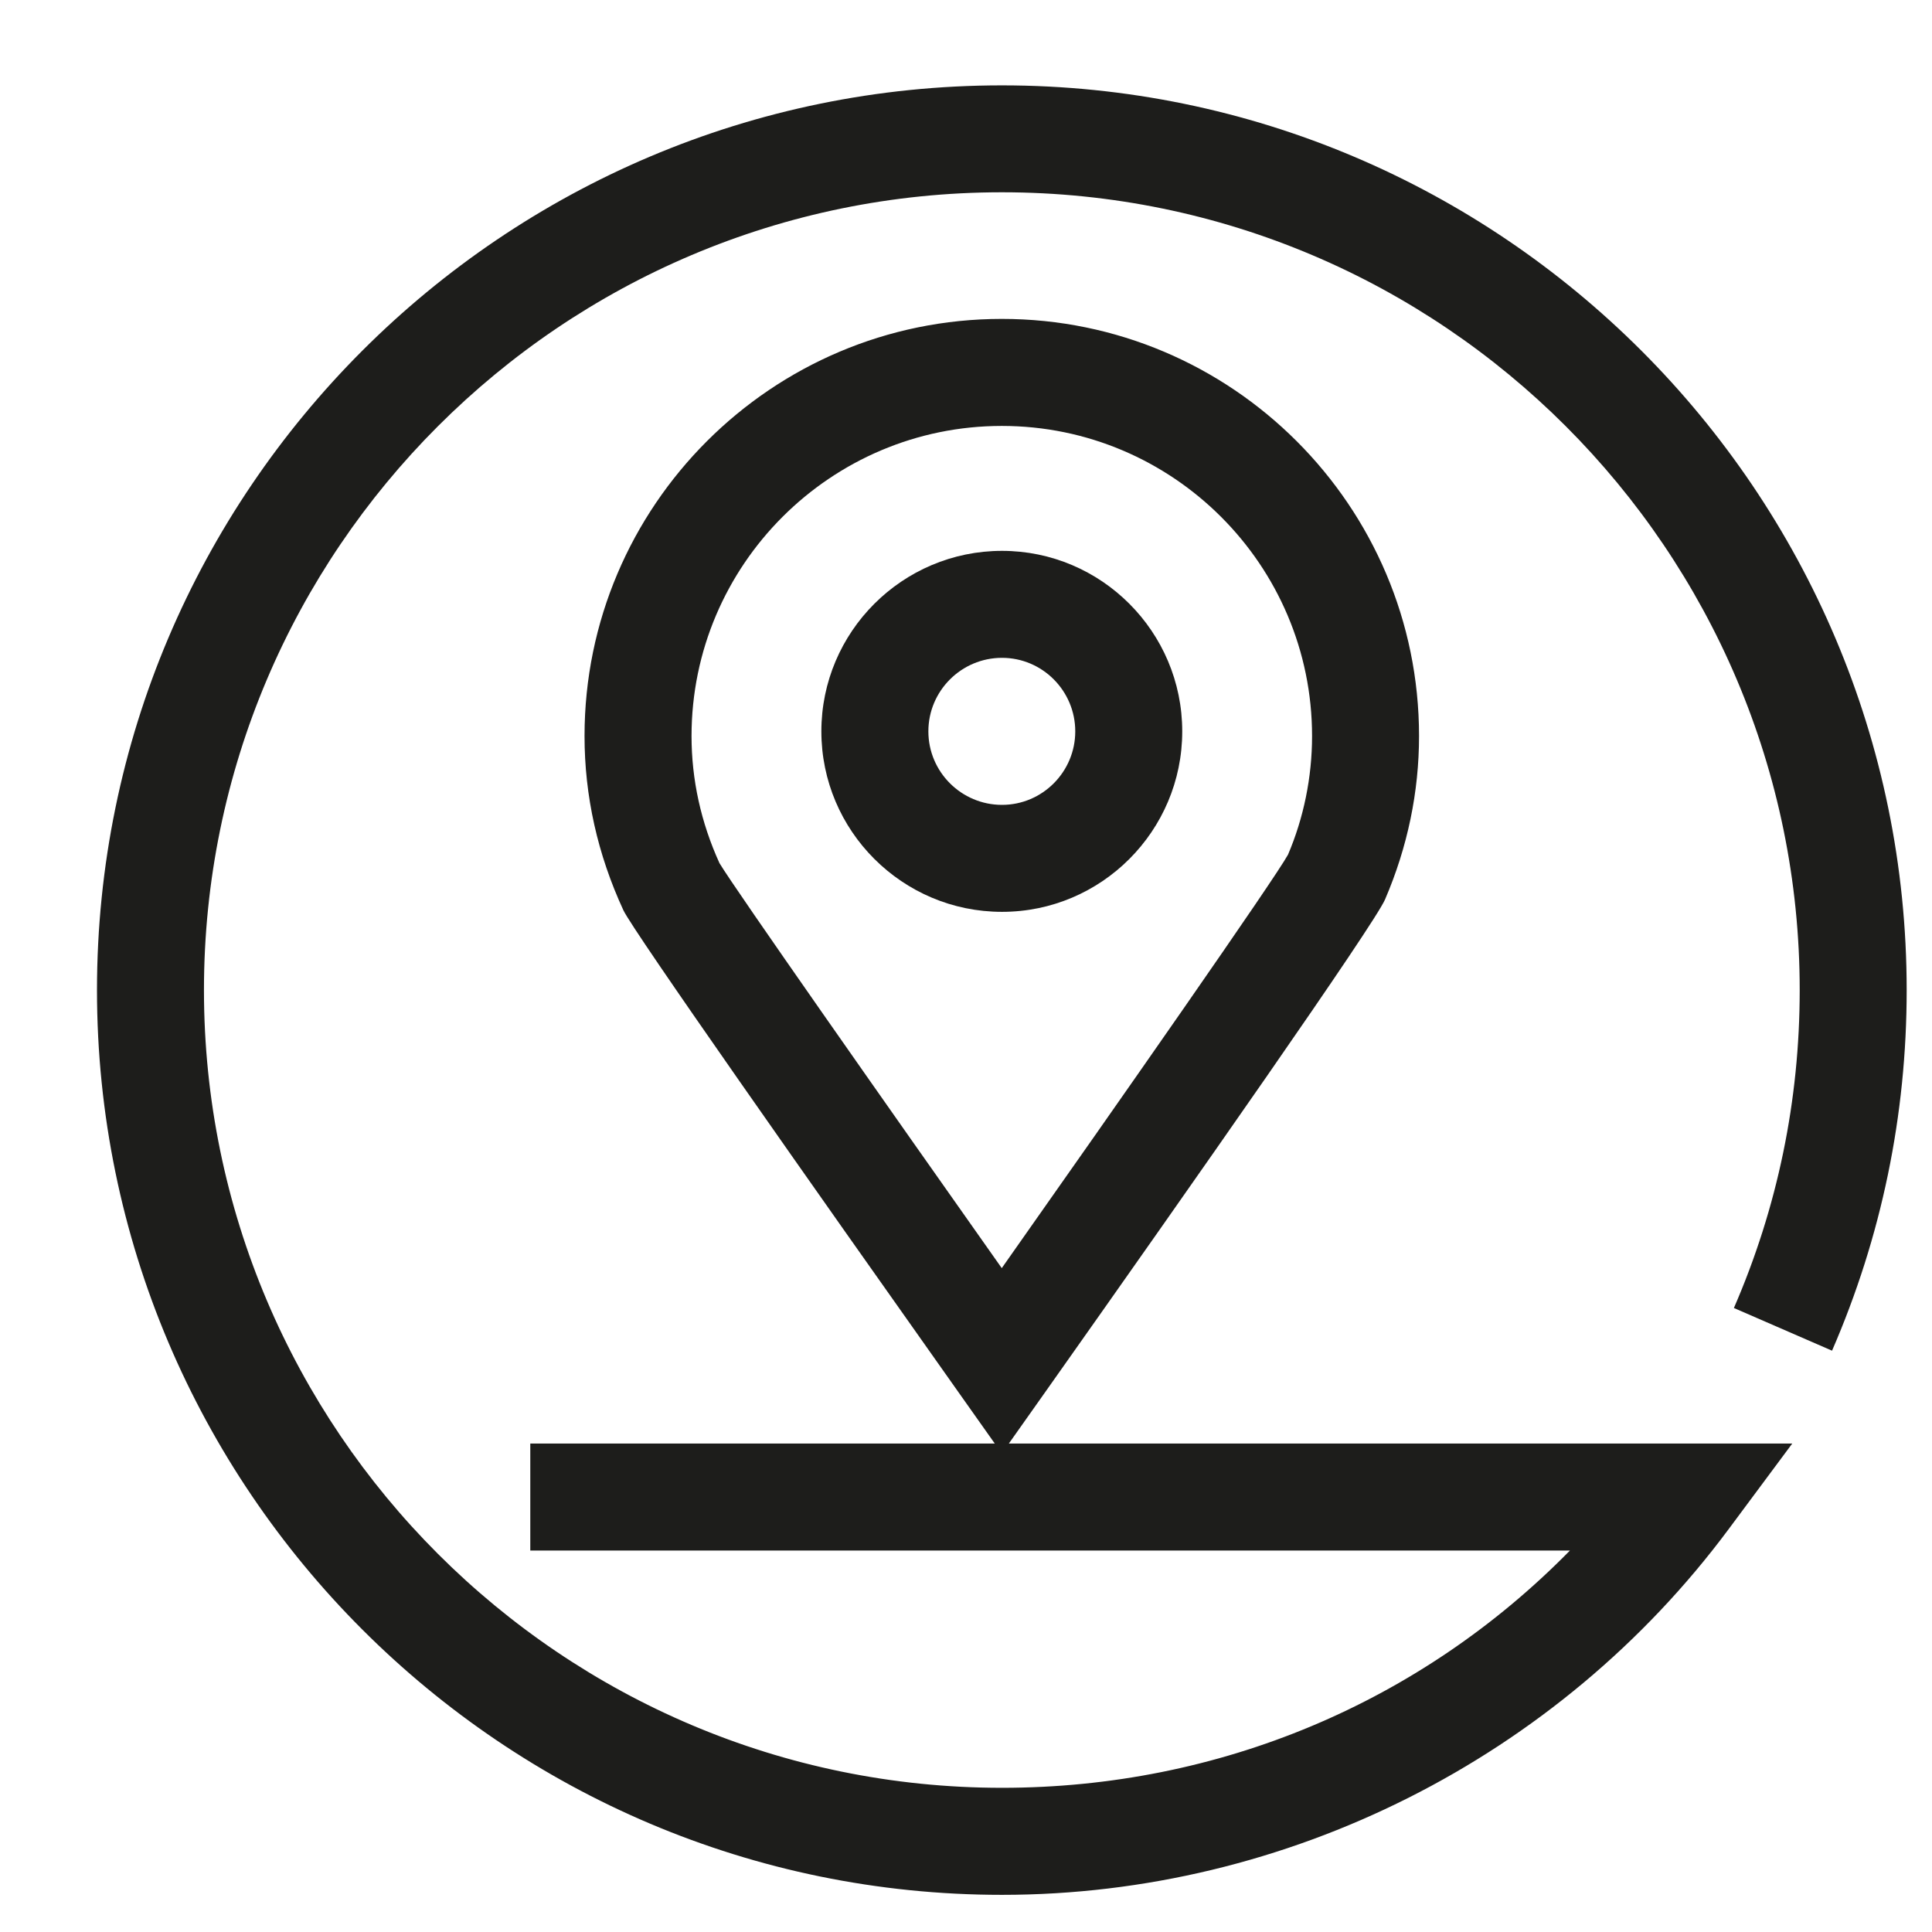
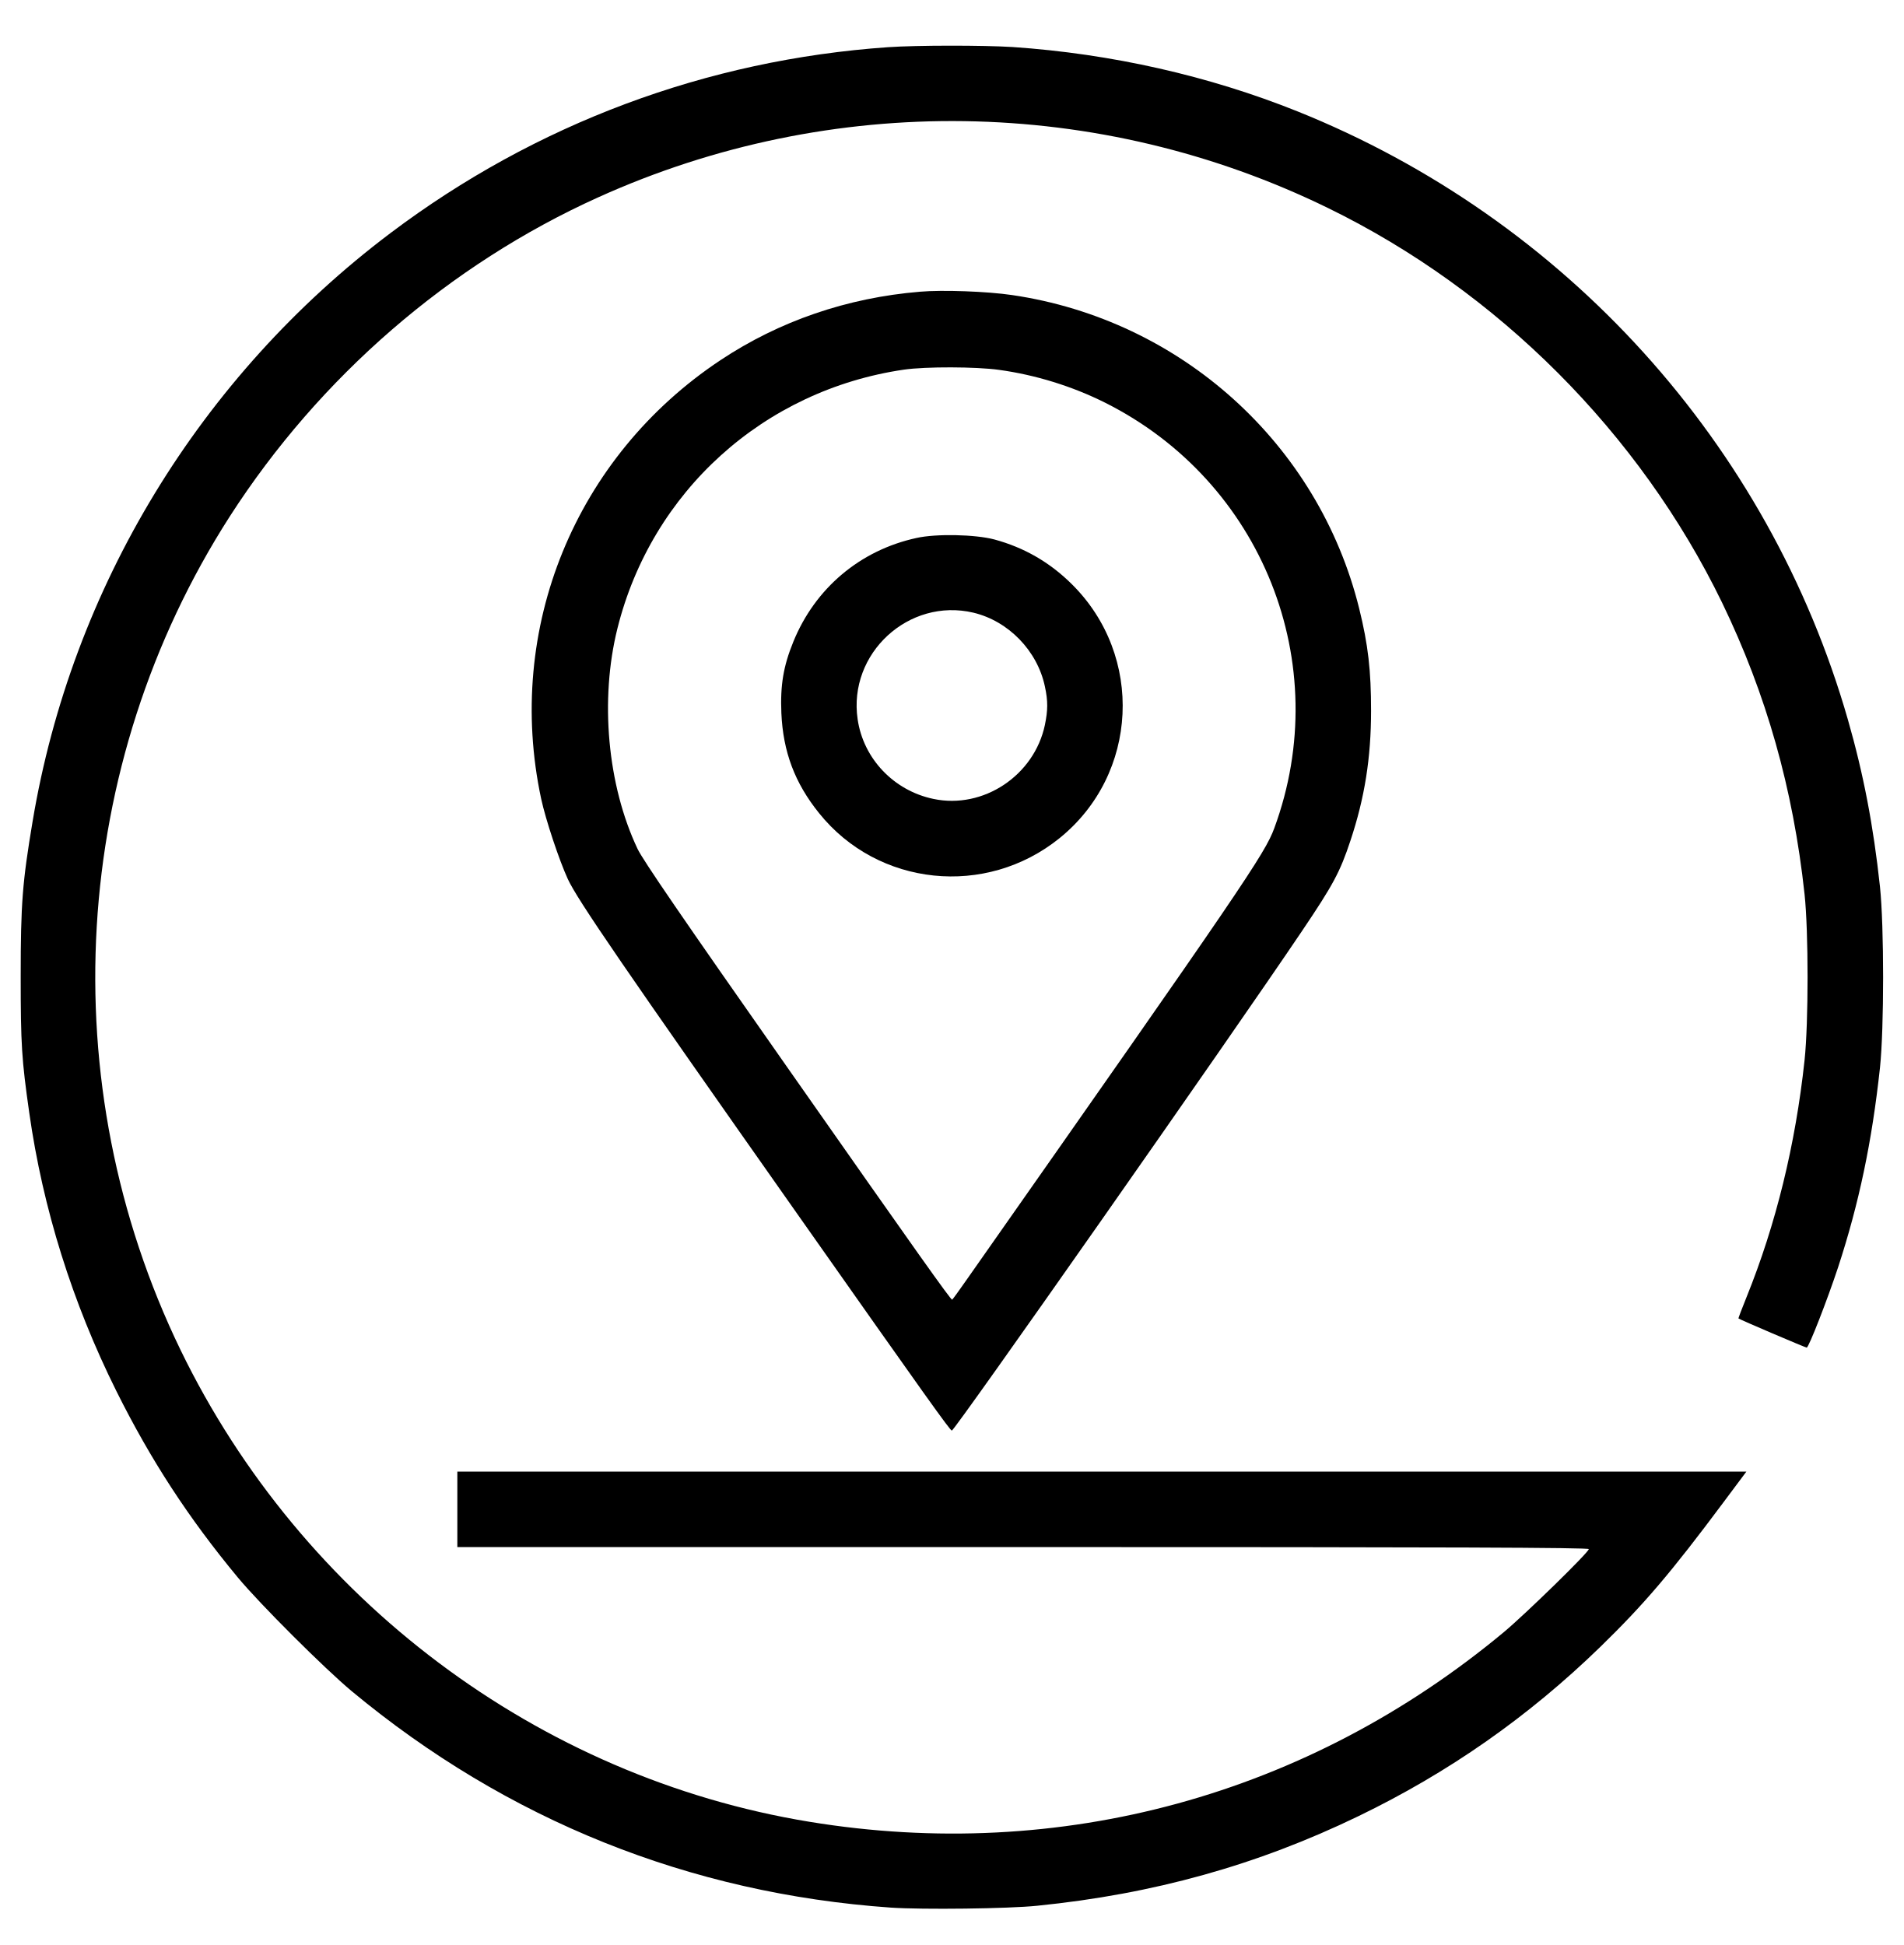
- <svg xmlns="http://www.w3.org/2000/svg" version="1.1" id="Layer_1" x="0px" y="0px" width="65px" height="65px" viewBox="0 0 65 65" enable-background="new 0 0 65 65" xml:space="preserve">
-   <g>
-     <path fill="#1D1D1B" d="M61.637,45.442c1.666-3.838,2.511-7.919,2.511-12.13c0-16.785-13.655-30.44-30.439-30.44   c-16.788,0-30.446,13.655-30.446,30.44c0,16.784,13.658,30.438,30.446,30.438c9.587,0,18.729-4.602,24.454-12.31l2.135-2.873   H33.941l1.233-1.744c5.01-7.091,11.059-15.718,11.424-16.561c0.759-1.767,1.144-3.617,1.144-5.5   c0-7.738-6.297-14.033-14.037-14.033c-7.741,0-14.039,6.295-14.039,14.033c0,2.014,0.437,3.98,1.309,5.866   c0.347,0.726,6.315,9.207,11.26,16.195l1.233,1.743H17.841v3.6h34.978c-5.019,5.113-11.803,7.983-19.11,7.983   c-14.803,0-26.847-12.04-26.847-26.839c0-14.8,12.043-26.841,26.847-26.841c14.8,0,26.84,12.041,26.84,26.841   c0,3.715-0.745,7.313-2.214,10.696L61.637,45.442z M24.206,29.04c-0.624-1.371-0.94-2.809-0.94-4.276   c0-5.753,4.683-10.434,10.439-10.434c5.756,0,10.438,4.681,10.438,10.434c0,1.392-0.286,2.764-0.809,3.989   c-0.455,0.829-5.656,8.271-9.631,13.912C29.81,37.151,24.747,29.938,24.206,29.04z" />
-     <path fill="#1D1D1B" d="M39.775,24.606c0-3.349-2.721-6.073-6.064-6.073c-3.351,0-6.077,2.725-6.077,6.073s2.726,6.072,6.077,6.072   C37.055,30.679,39.775,27.955,39.775,24.606z M31.234,24.606c0-1.364,1.111-2.474,2.477-2.474c1.358,0,2.465,1.109,2.465,2.474   c0,1.363-1.106,2.473-2.465,2.473C32.345,27.079,31.234,25.97,31.234,24.606z" />
+ <svg xmlns="http://www.w3.org/2000/svg" width="46px" height="47px" viewBox="92 78 46 47" version="1.1">
+   <defs />
+   <g id="Group" stroke="none" stroke-width="1" fill="none" fill-rule="evenodd" transform="translate(115, 101.6121) scale(1, -1) translate(-115, -101.6121) translate(92.5, 79.1)">
+     <path d="M20.959,44.984 C16.577,44.68 12.438,43.133 8.934,40.492 C4.334,37.025 1.231,31.922 0.288,26.277 C0.041,24.802 0,24.292 0,22.53 C0,20.878 0.024,20.518 0.207,19.234 C0.535,16.921 1.247,14.649 2.313,12.507 C3.143,10.842 4.05,9.449 5.245,8.007 C5.783,7.359 7.347,5.8 7.999,5.257 C11.749,2.142 16.164,0.369 21.02,0.028 C21.789,-0.024 23.863,-1.7986914e-16 24.563,0.073 C27.37,0.356 29.873,1.053 32.319,2.236 C34.498,3.289 36.426,4.637 38.164,6.326 C39.225,7.359 39.873,8.12 41.144,9.825 L41.695,10.563 L26.123,10.563 L10.55,10.563 L10.55,9.651 L10.55,8.74 L24.219,8.74 C34.571,8.74 37.888,8.728 37.888,8.691 C37.888,8.614 36.369,7.132 35.843,6.691 C31.096,2.738 25.122,1.106 19.055,2.102 C12.511,3.175 6.792,7.468 3.864,13.499 C0.737,19.95 1.191,27.633 5.054,33.648 C7.221,37.017 10.356,39.731 13.952,41.355 C19.586,43.902 26.05,43.805 31.59,41.096 C35.689,39.095 39.119,35.657 41.108,31.562 C42.177,29.351 42.825,27.07 43.101,24.515 C43.198,23.612 43.198,21.417 43.101,20.505 C42.882,18.464 42.408,16.532 41.699,14.779 C41.586,14.499 41.497,14.268 41.505,14.264 C41.529,14.24 43.121,13.56 43.153,13.56 C43.202,13.56 43.651,14.714 43.911,15.5 C44.417,17.047 44.729,18.529 44.923,20.323 C45.024,21.271 45.024,23.745 44.923,24.697 C44.765,26.171 44.522,27.431 44.149,28.731 C42.238,35.397 37.321,40.833 30.849,43.433 C28.711,44.291 26.354,44.826 23.964,44.988 C23.259,45.032 21.656,45.032 20.959,44.984 L20.959,44.984 Z" id="Shape" fill="#000000" />
+     <path d="M21.728,39.075 C19.967,38.929 18.33,38.366 16.909,37.422 C13.393,35.086 11.697,30.93 12.575,26.823 C12.685,26.313 13.009,25.341 13.219,24.883 C13.45,24.381 14.568,22.753 18.772,16.779 C21.907,12.324 22.457,11.555 22.498,11.555 C22.567,11.555 29.233,21.064 30.954,23.62 C31.716,24.75 31.878,25.054 32.129,25.811 C32.473,26.844 32.627,27.812 32.627,28.95 C32.627,29.918 32.558,30.537 32.34,31.42 C31.355,35.397 28.038,38.394 23.956,38.994 C23.357,39.083 22.271,39.123 21.728,39.075 L21.728,39.075 Z M23.636,37.187 C24.519,37.066 25.406,36.791 26.2,36.394 C29.999,34.49 31.752,30.088 30.29,26.115 C30.063,25.495 29.557,24.75 22.85,15.192 C22.676,14.941 22.518,14.726 22.506,14.718 C22.478,14.702 21.656,15.86 18.529,20.323 C15.981,23.956 15.03,25.345 14.904,25.612 C14.175,27.151 13.989,29.217 14.418,30.938 C15.244,34.251 17.954,36.697 21.34,37.192 C21.866,37.268 23.085,37.264 23.636,37.187 L23.636,37.187 Z" id="Shape" fill="#000000" />
+     <path d="M21.647,33.125 C20.283,32.83 19.193,31.91 18.667,30.614 C18.428,30.027 18.351,29.569 18.379,28.893 C18.42,27.957 18.703,27.204 19.29,26.475 C20.712,24.701 23.32,24.43 25.102,25.872 C27.01,27.415 27.147,30.274 25.398,32.007 C24.863,32.538 24.244,32.894 23.523,33.089 C23.065,33.21 22.121,33.231 21.647,33.125 L21.647,33.125 Z M23.02,31.319 C23.867,31.116 24.563,30.4 24.746,29.537 C24.823,29.181 24.819,28.962 24.746,28.605 C24.487,27.382 23.255,26.564 22.052,26.819 C21.097,27.018 20.36,27.791 20.222,28.743 C19.987,30.335 21.457,31.688 23.02,31.319 L23.02,31.319 Z" id="Shape" fill="#000000" />
  </g>
</svg>
